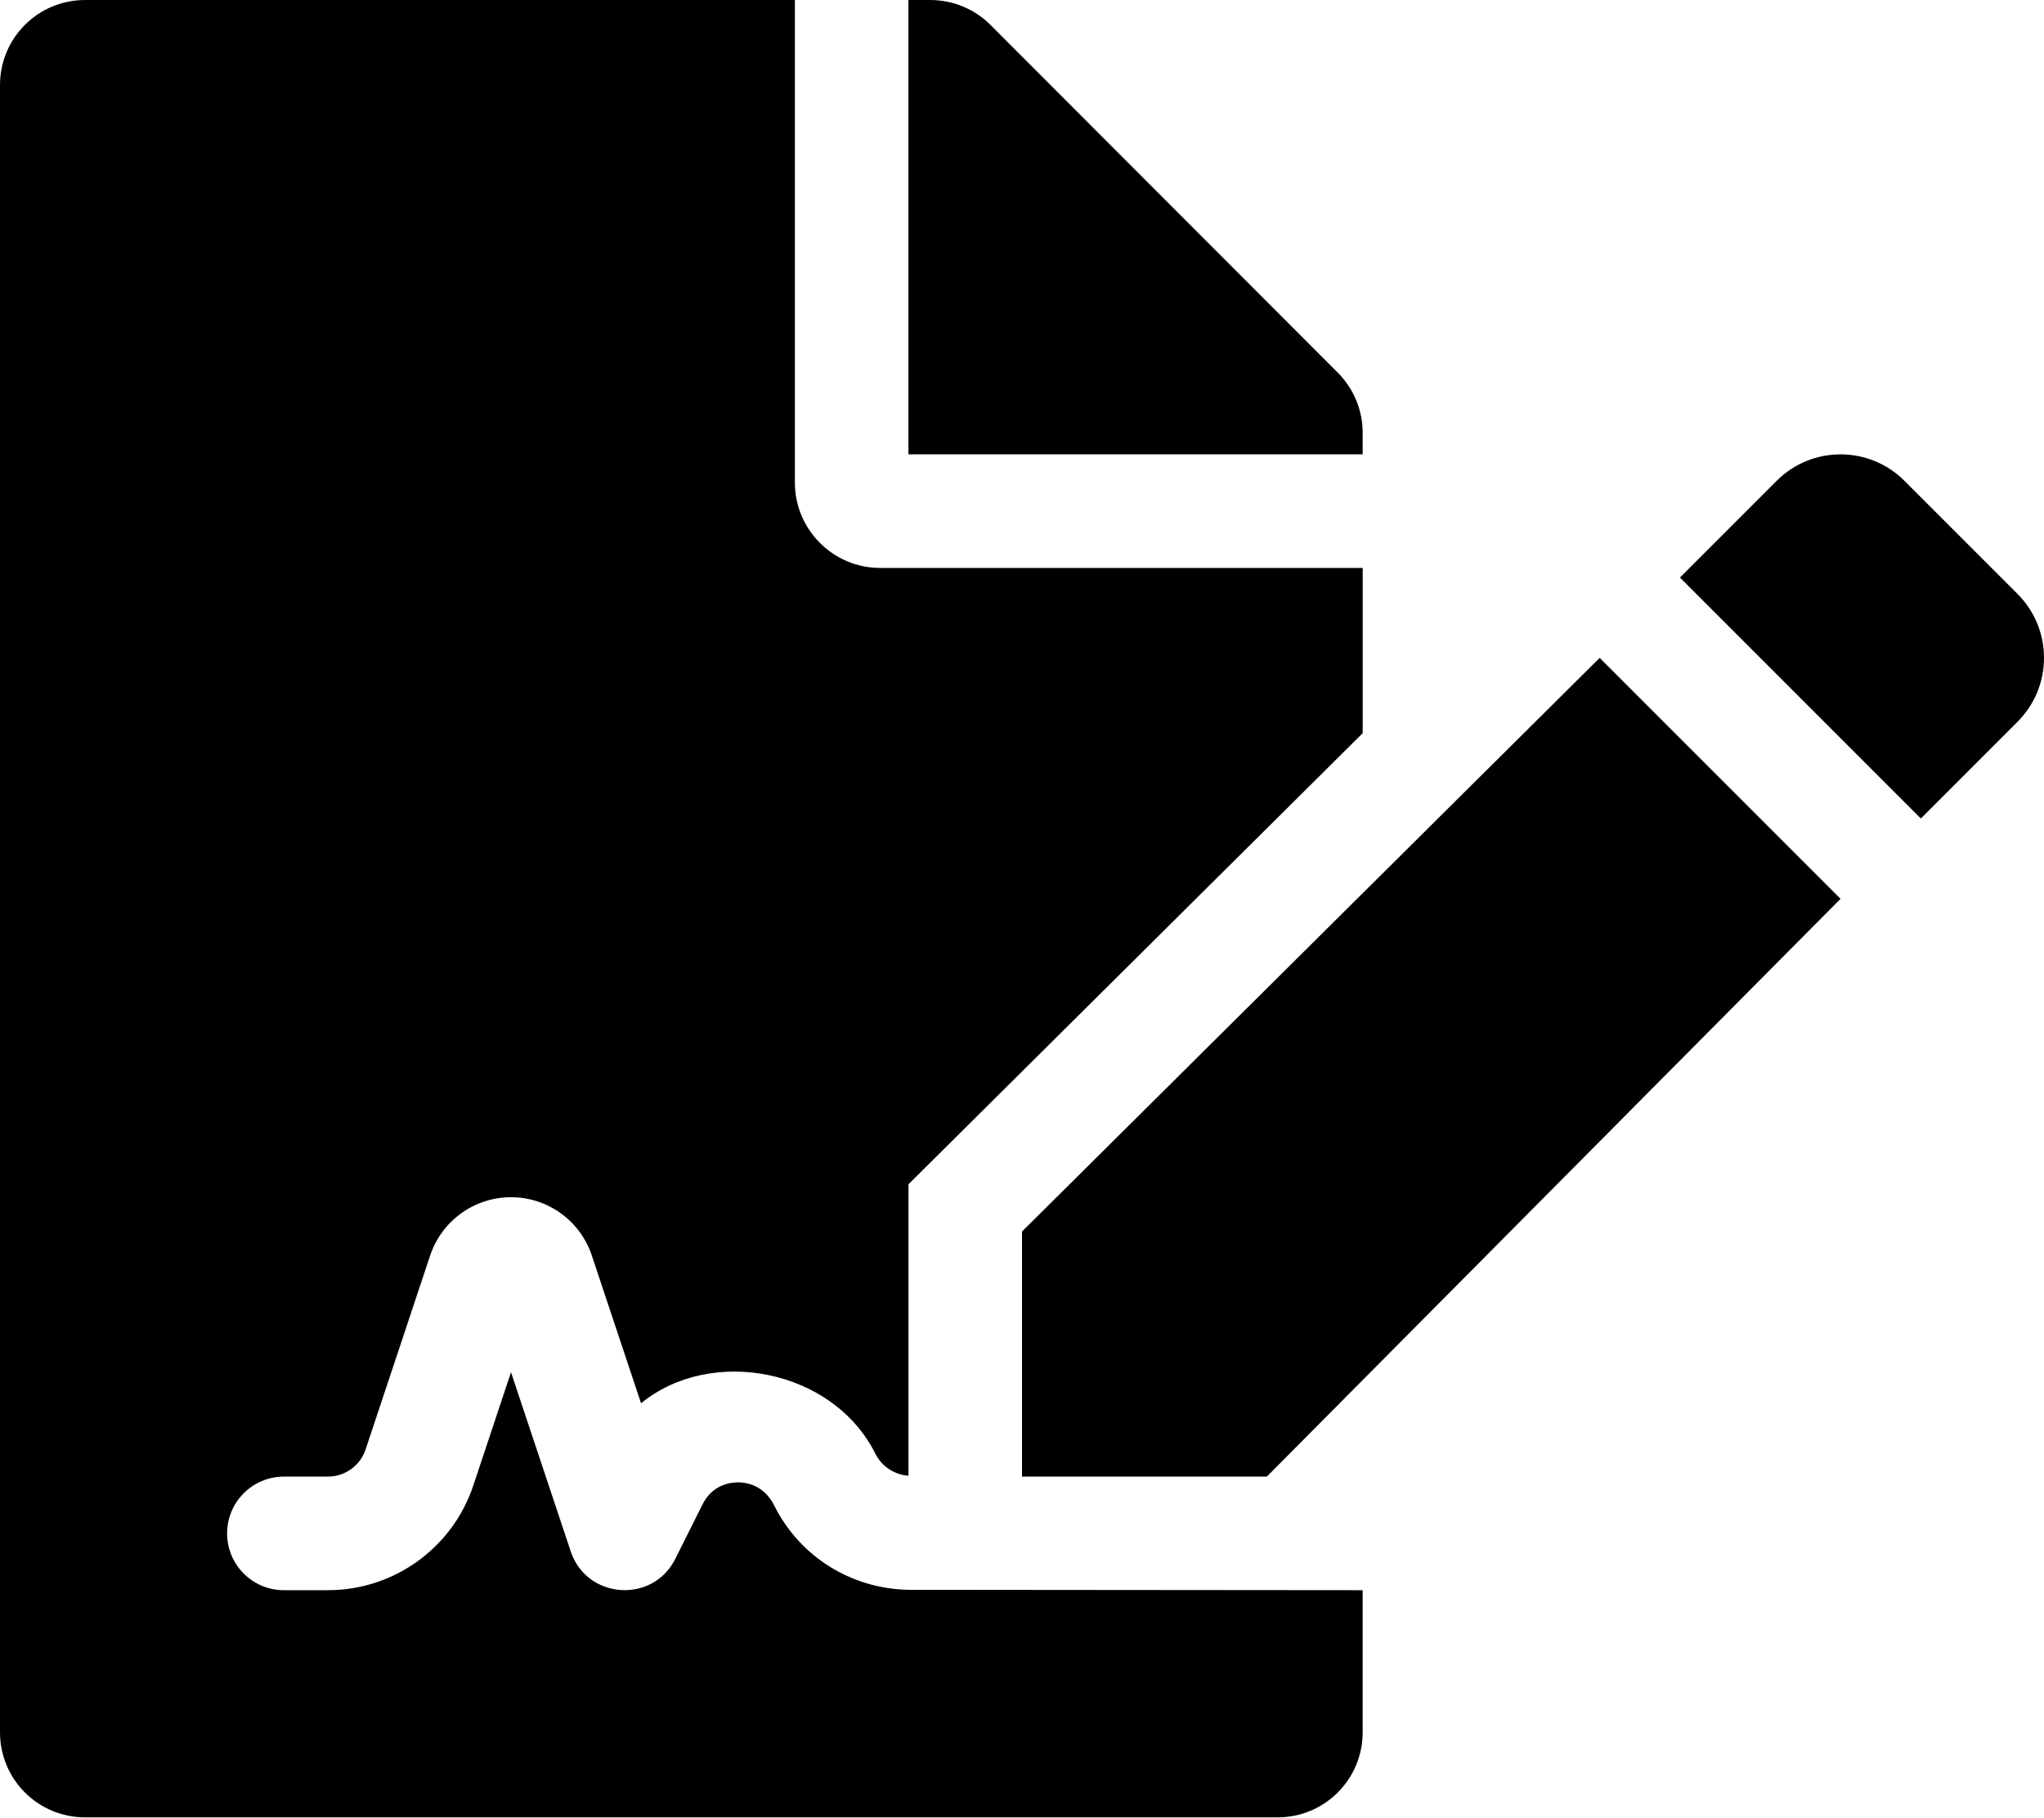
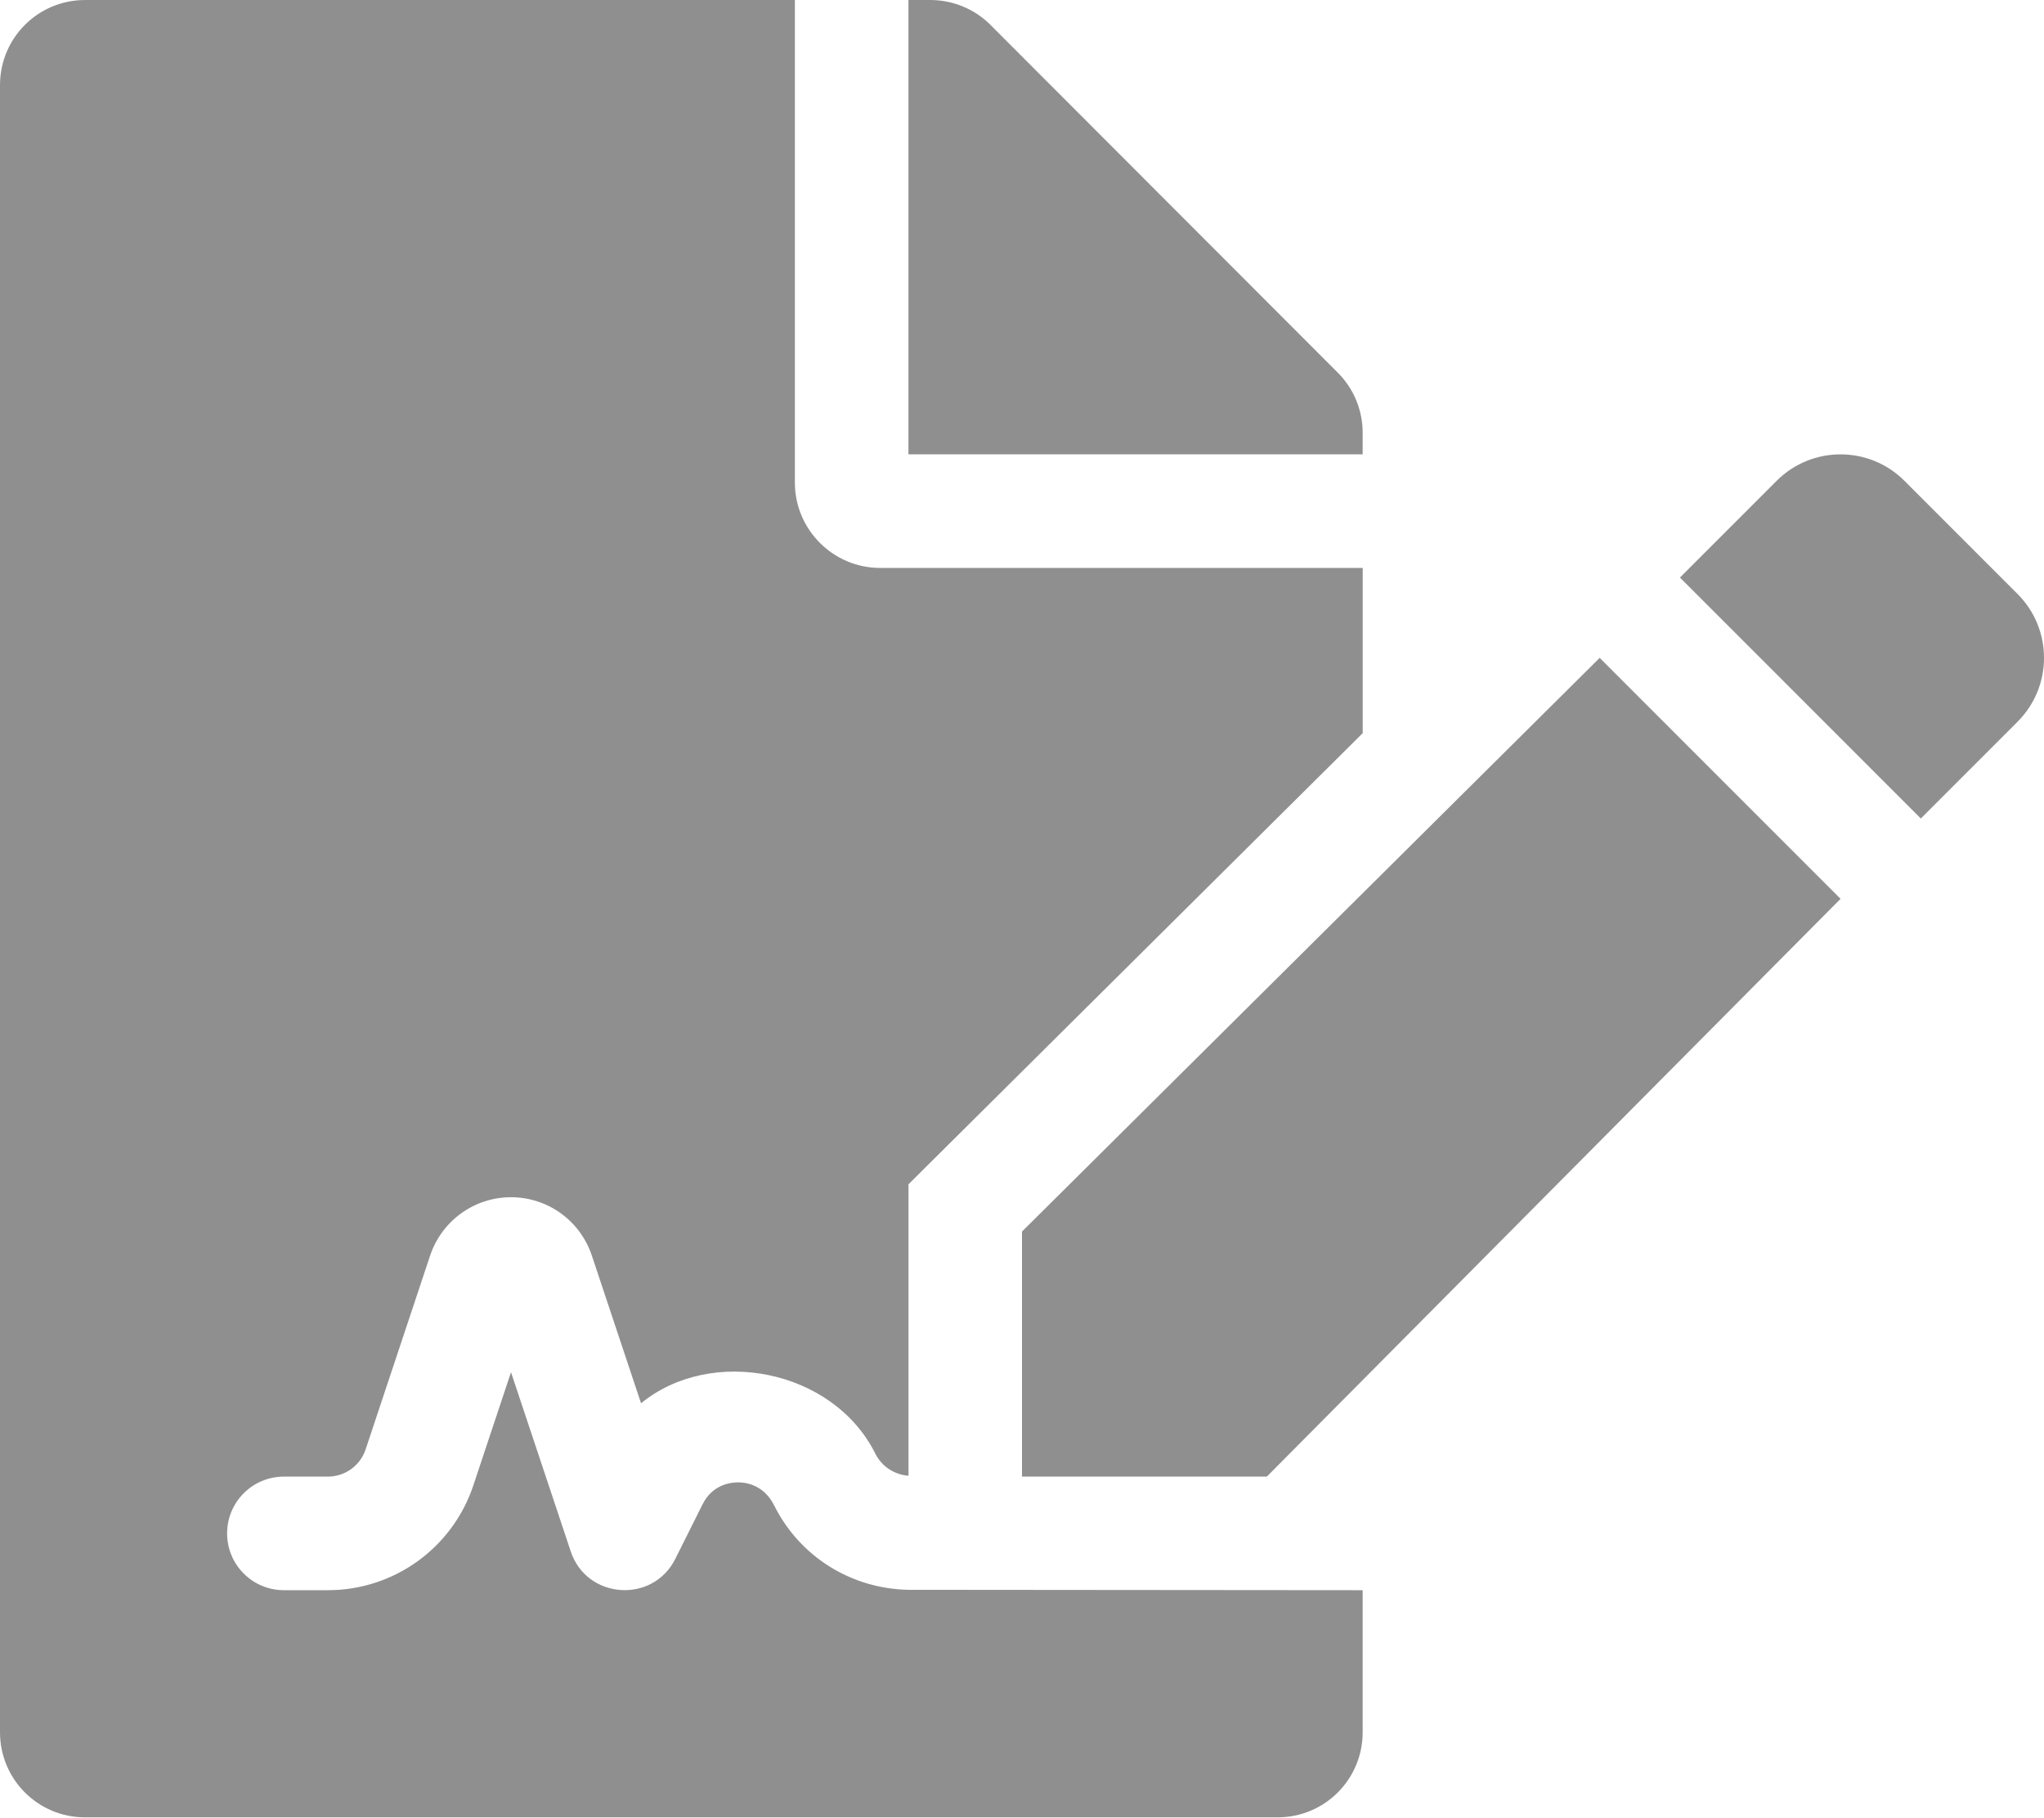
<svg xmlns="http://www.w3.org/2000/svg" aria-hidden="true" data-prefix="fas" data-icon="file-signature" class="svg-inline--fa fa-file-signature fa-w-18" role="img" viewBox="0 0 576 512">
-   <path fill="currentColor" d="M218.17 424.14c-2.95-5.92-8.09-6.52-10.17-6.52s-7.22.59-10.02 6.19l-7.67 15.34c-6.37 12.78-25.03 11.37-29.48-2.09L144 386.59l-10.61 31.88c-5.89 17.66-22.38 29.53-41 29.53H80c-8.84 0-16-7.16-16-16s7.16-16 16-16h12.39c4.83 0 9.11-3.08 10.64-7.66l18.19-54.64c3.3-9.81 12.44-16.41 22.78-16.41s19.48 6.59 22.77 16.41l13.88 41.64c19.75-16.19 54.06-9.7 66 14.16 1.89 3.78 5.49 5.95 9.36 6.26v-82.12l128-127.09V160H248c-13.2 0-24-10.8-24-24V0H24C10.7 0 0 10.7 0 24v464c0 13.3 10.7 24 24 24h336c13.3 0 24-10.7 24-24v-40l-128-.11c-16.12-.31-30.58-9.28-37.83-23.75zM384 121.9c0-6.3-2.5-12.4-7-16.9L279.1 7c-4.5-4.5-10.6-7-17-7H256v128h128v-6.1zm-96 225.06V416h68.99l161.68-162.78-67.88-67.88L288 346.96zm280.54-179.63l-31.87-31.87c-9.94-9.94-26.07-9.94-36.01 0l-27.25 27.25 67.88 67.88 27.25-27.25c9.95-9.94 9.95-26.07 0-36.01z" />
+   <path fill="#8f8f8f" d="M218.17 424.14c-2.95-5.92-8.09-6.52-10.17-6.52s-7.22.59-10.02 6.19l-7.67 15.34c-6.37 12.78-25.03 11.37-29.48-2.09L144 386.59l-10.61 31.88c-5.89 17.66-22.38 29.53-41 29.53H80c-8.84 0-16-7.16-16-16s7.16-16 16-16h12.39c4.83 0 9.11-3.08 10.64-7.66l18.19-54.64c3.3-9.81 12.44-16.41 22.78-16.41s19.48 6.59 22.77 16.41l13.88 41.64c19.75-16.19 54.06-9.7 66 14.16 1.89 3.78 5.49 5.95 9.36 6.26v-82.12l128-127.09V160H248c-13.2 0-24-10.8-24-24V0H24C10.7 0 0 10.7 0 24v464c0 13.3 10.7 24 24 24h336c13.3 0 24-10.7 24-24v-40l-128-.11c-16.12-.31-30.58-9.28-37.83-23.75zM384 121.9c0-6.3-2.5-12.4-7-16.9L279.1 7c-4.5-4.5-10.6-7-17-7H256v128h128v-6.1zm-96 225.06V416h68.99l161.68-162.78-67.88-67.88L288 346.96zm280.54-179.63l-31.87-31.87c-9.94-9.94-26.07-9.94-36.01 0l-27.25 27.25 67.88 67.88 27.25-27.25c9.95-9.94 9.95-26.07 0-36.01z" />
</svg>
